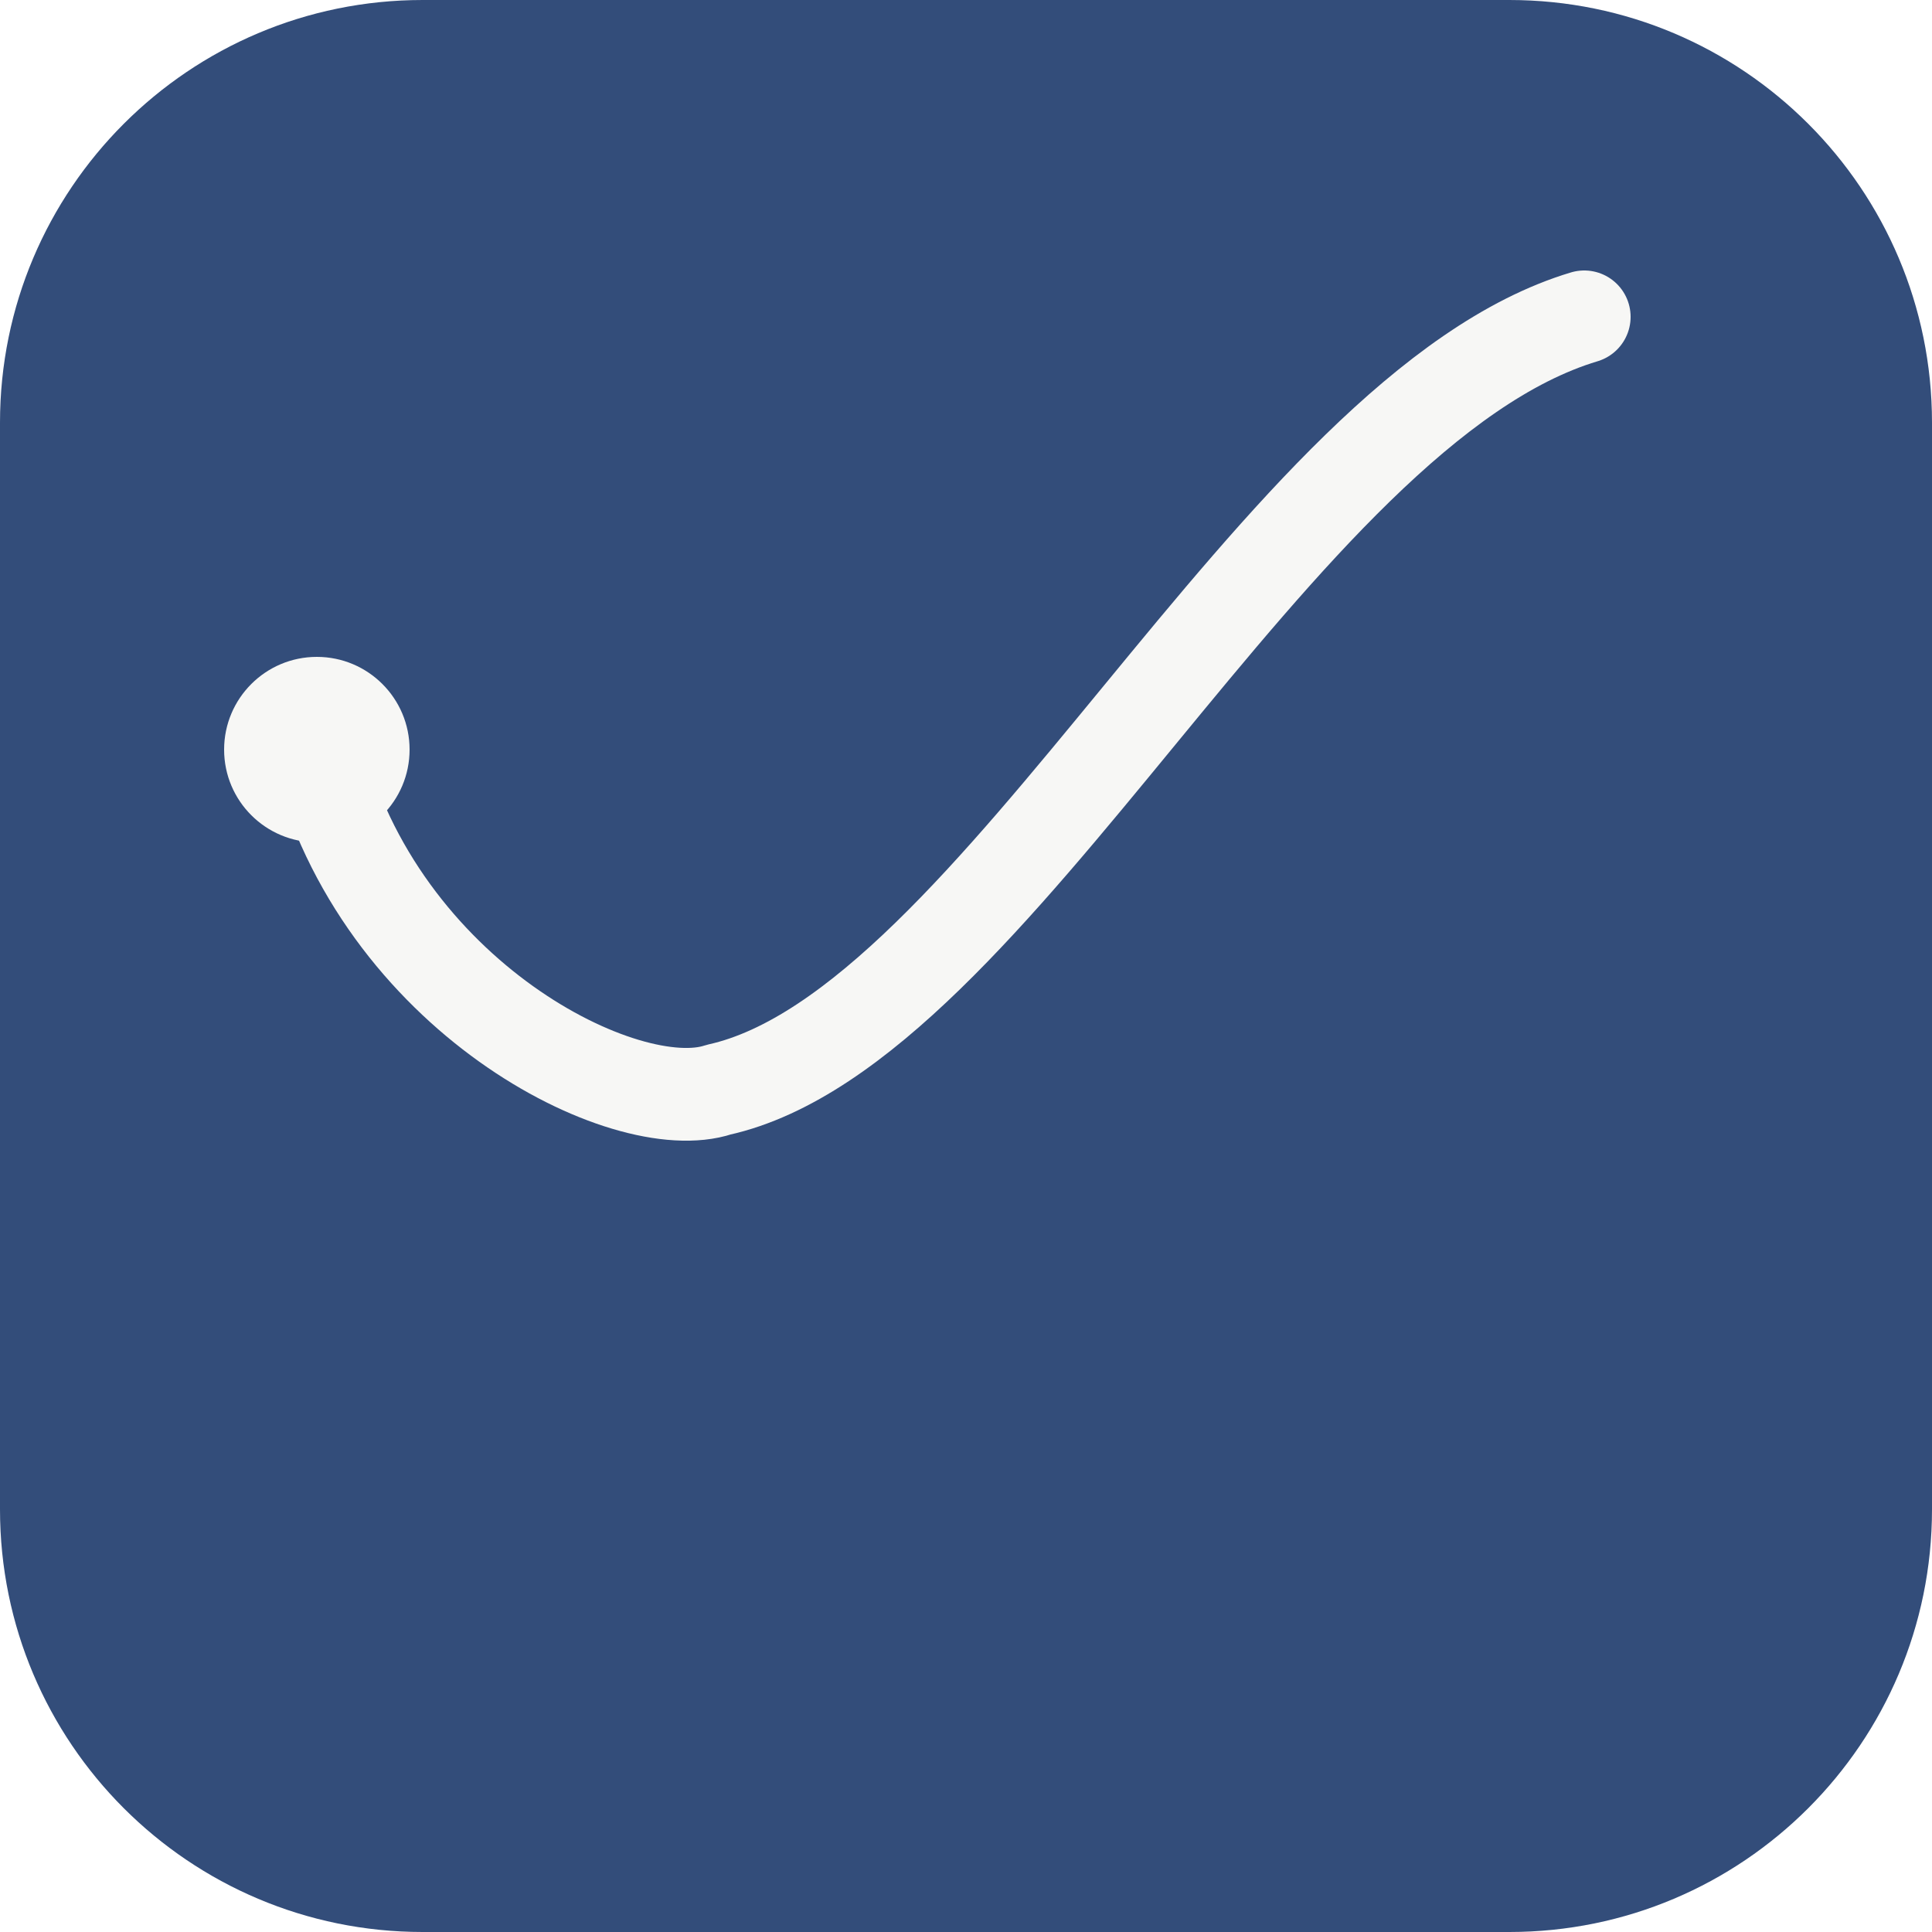
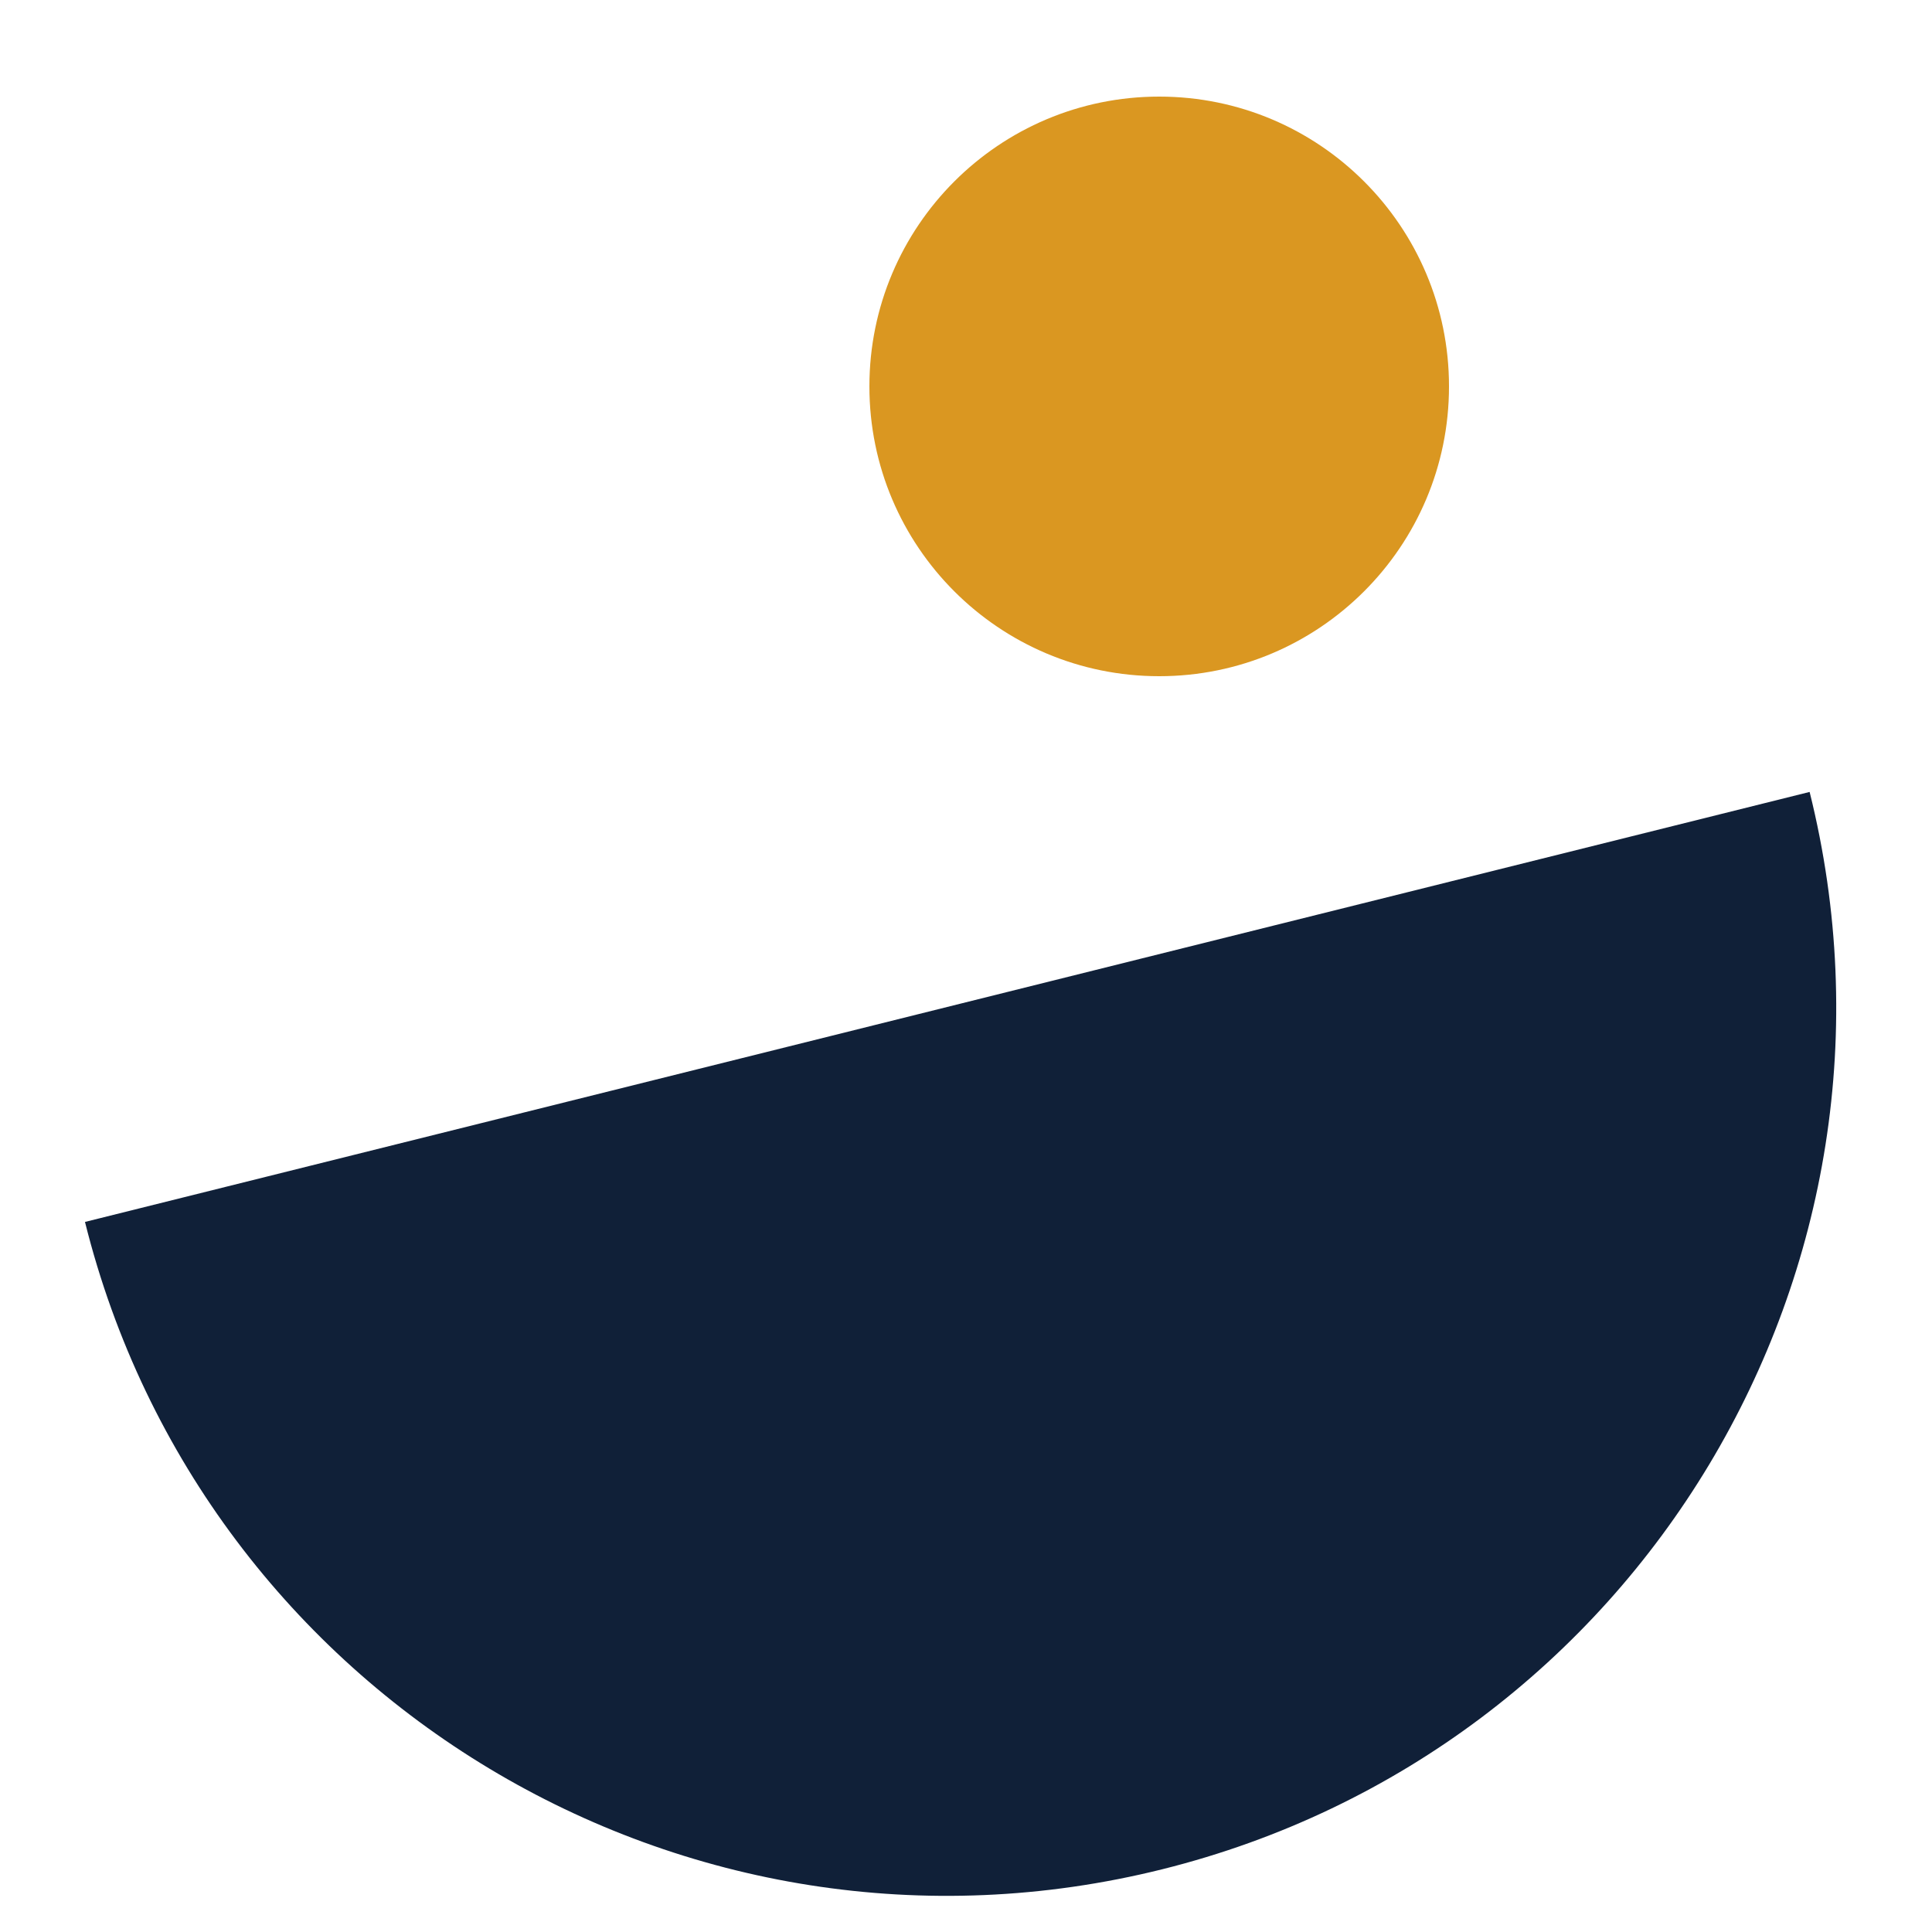
- <svg xmlns="http://www.w3.org/2000/svg" viewBox="0 0 32 32" fill="none">
-   <rect width="32" height="32" rx="7" fill="#334D7A" />
-   <g transform="translate(3.2 3.2) scale(0.256)">
-     <path d="M 8,36 C 12,52 28,60 34,58 C 52,54 70,14 90,8" stroke="#F7F7F5" stroke-width="6" stroke-linecap="round" stroke-linejoin="round" />
-     <circle cx="8" cy="36" r="6" fill="#F7F7F5" />
+ <svg xmlns="http://www.w3.org/2000/svg" viewBox="0 0 100 100" role="img" aria-label="edvance Zeichen">
+   <g transform="rotate(-14 50 56)">
+     <path d="M4 52H96A46 46 0 0 1 4 52Z" fill="#102038" />
  </g>
+   <circle cx="60" cy="20" r="15" fill="#DA9721" />
</svg>
